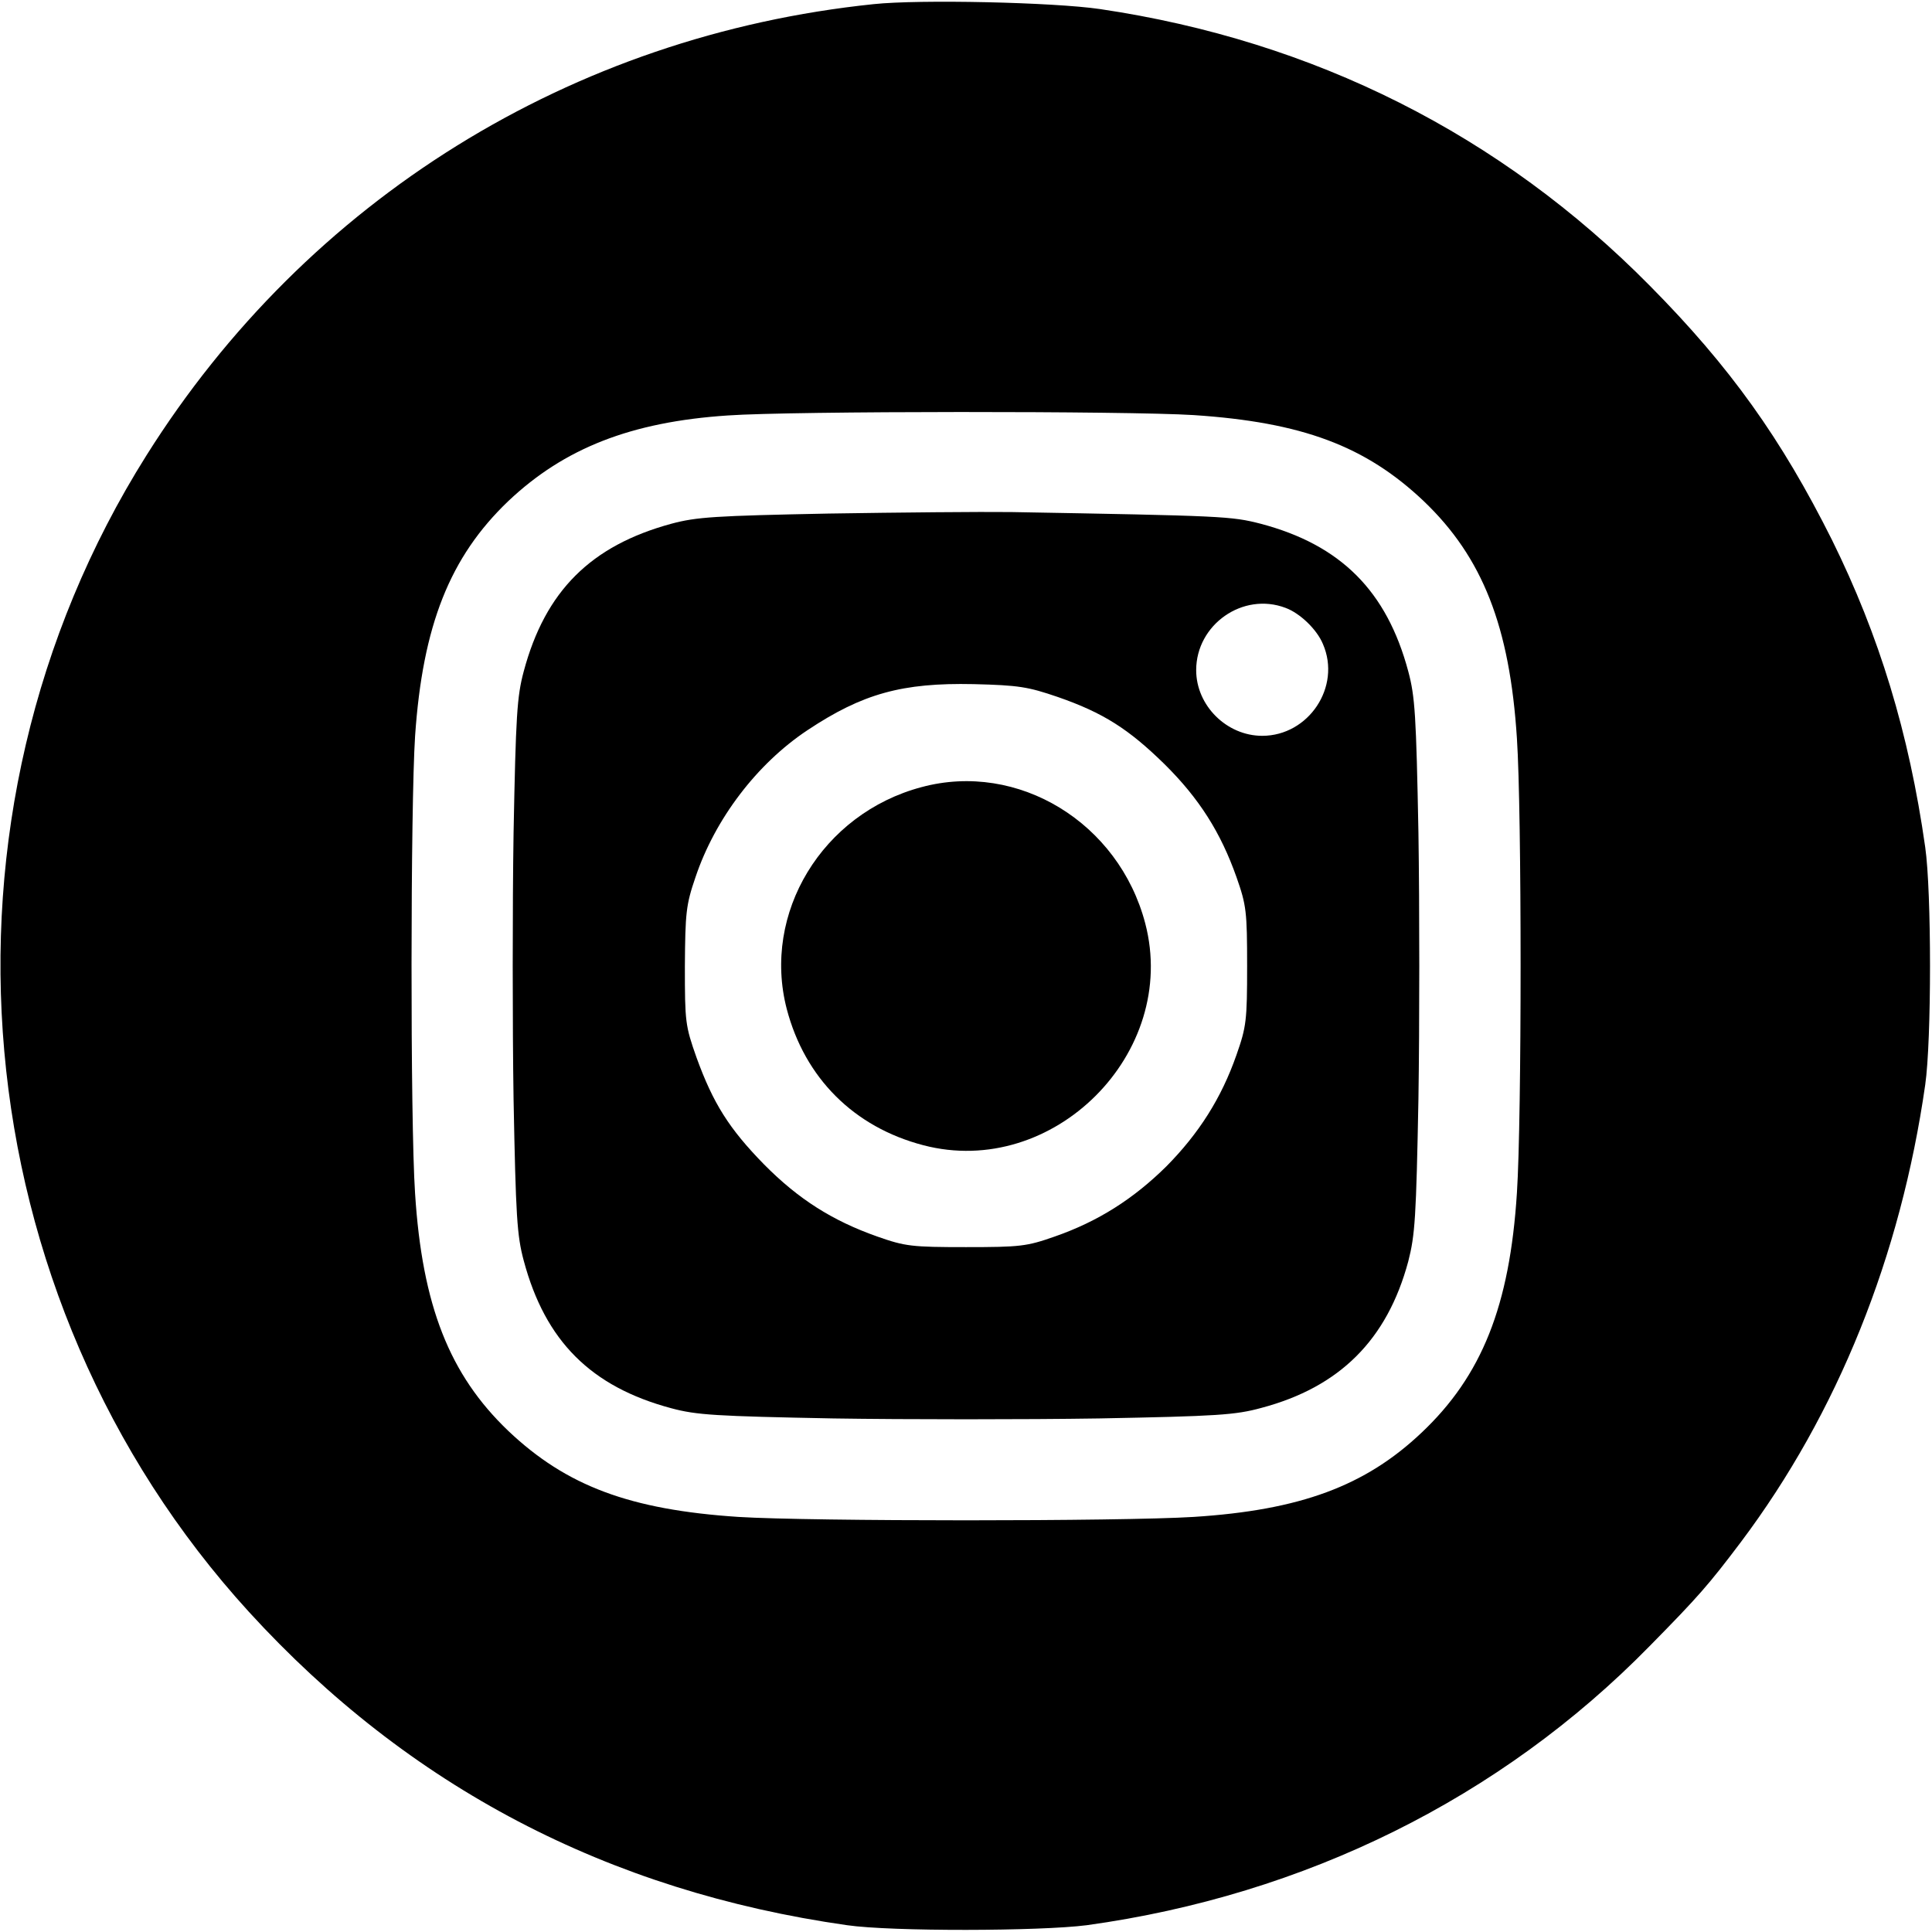
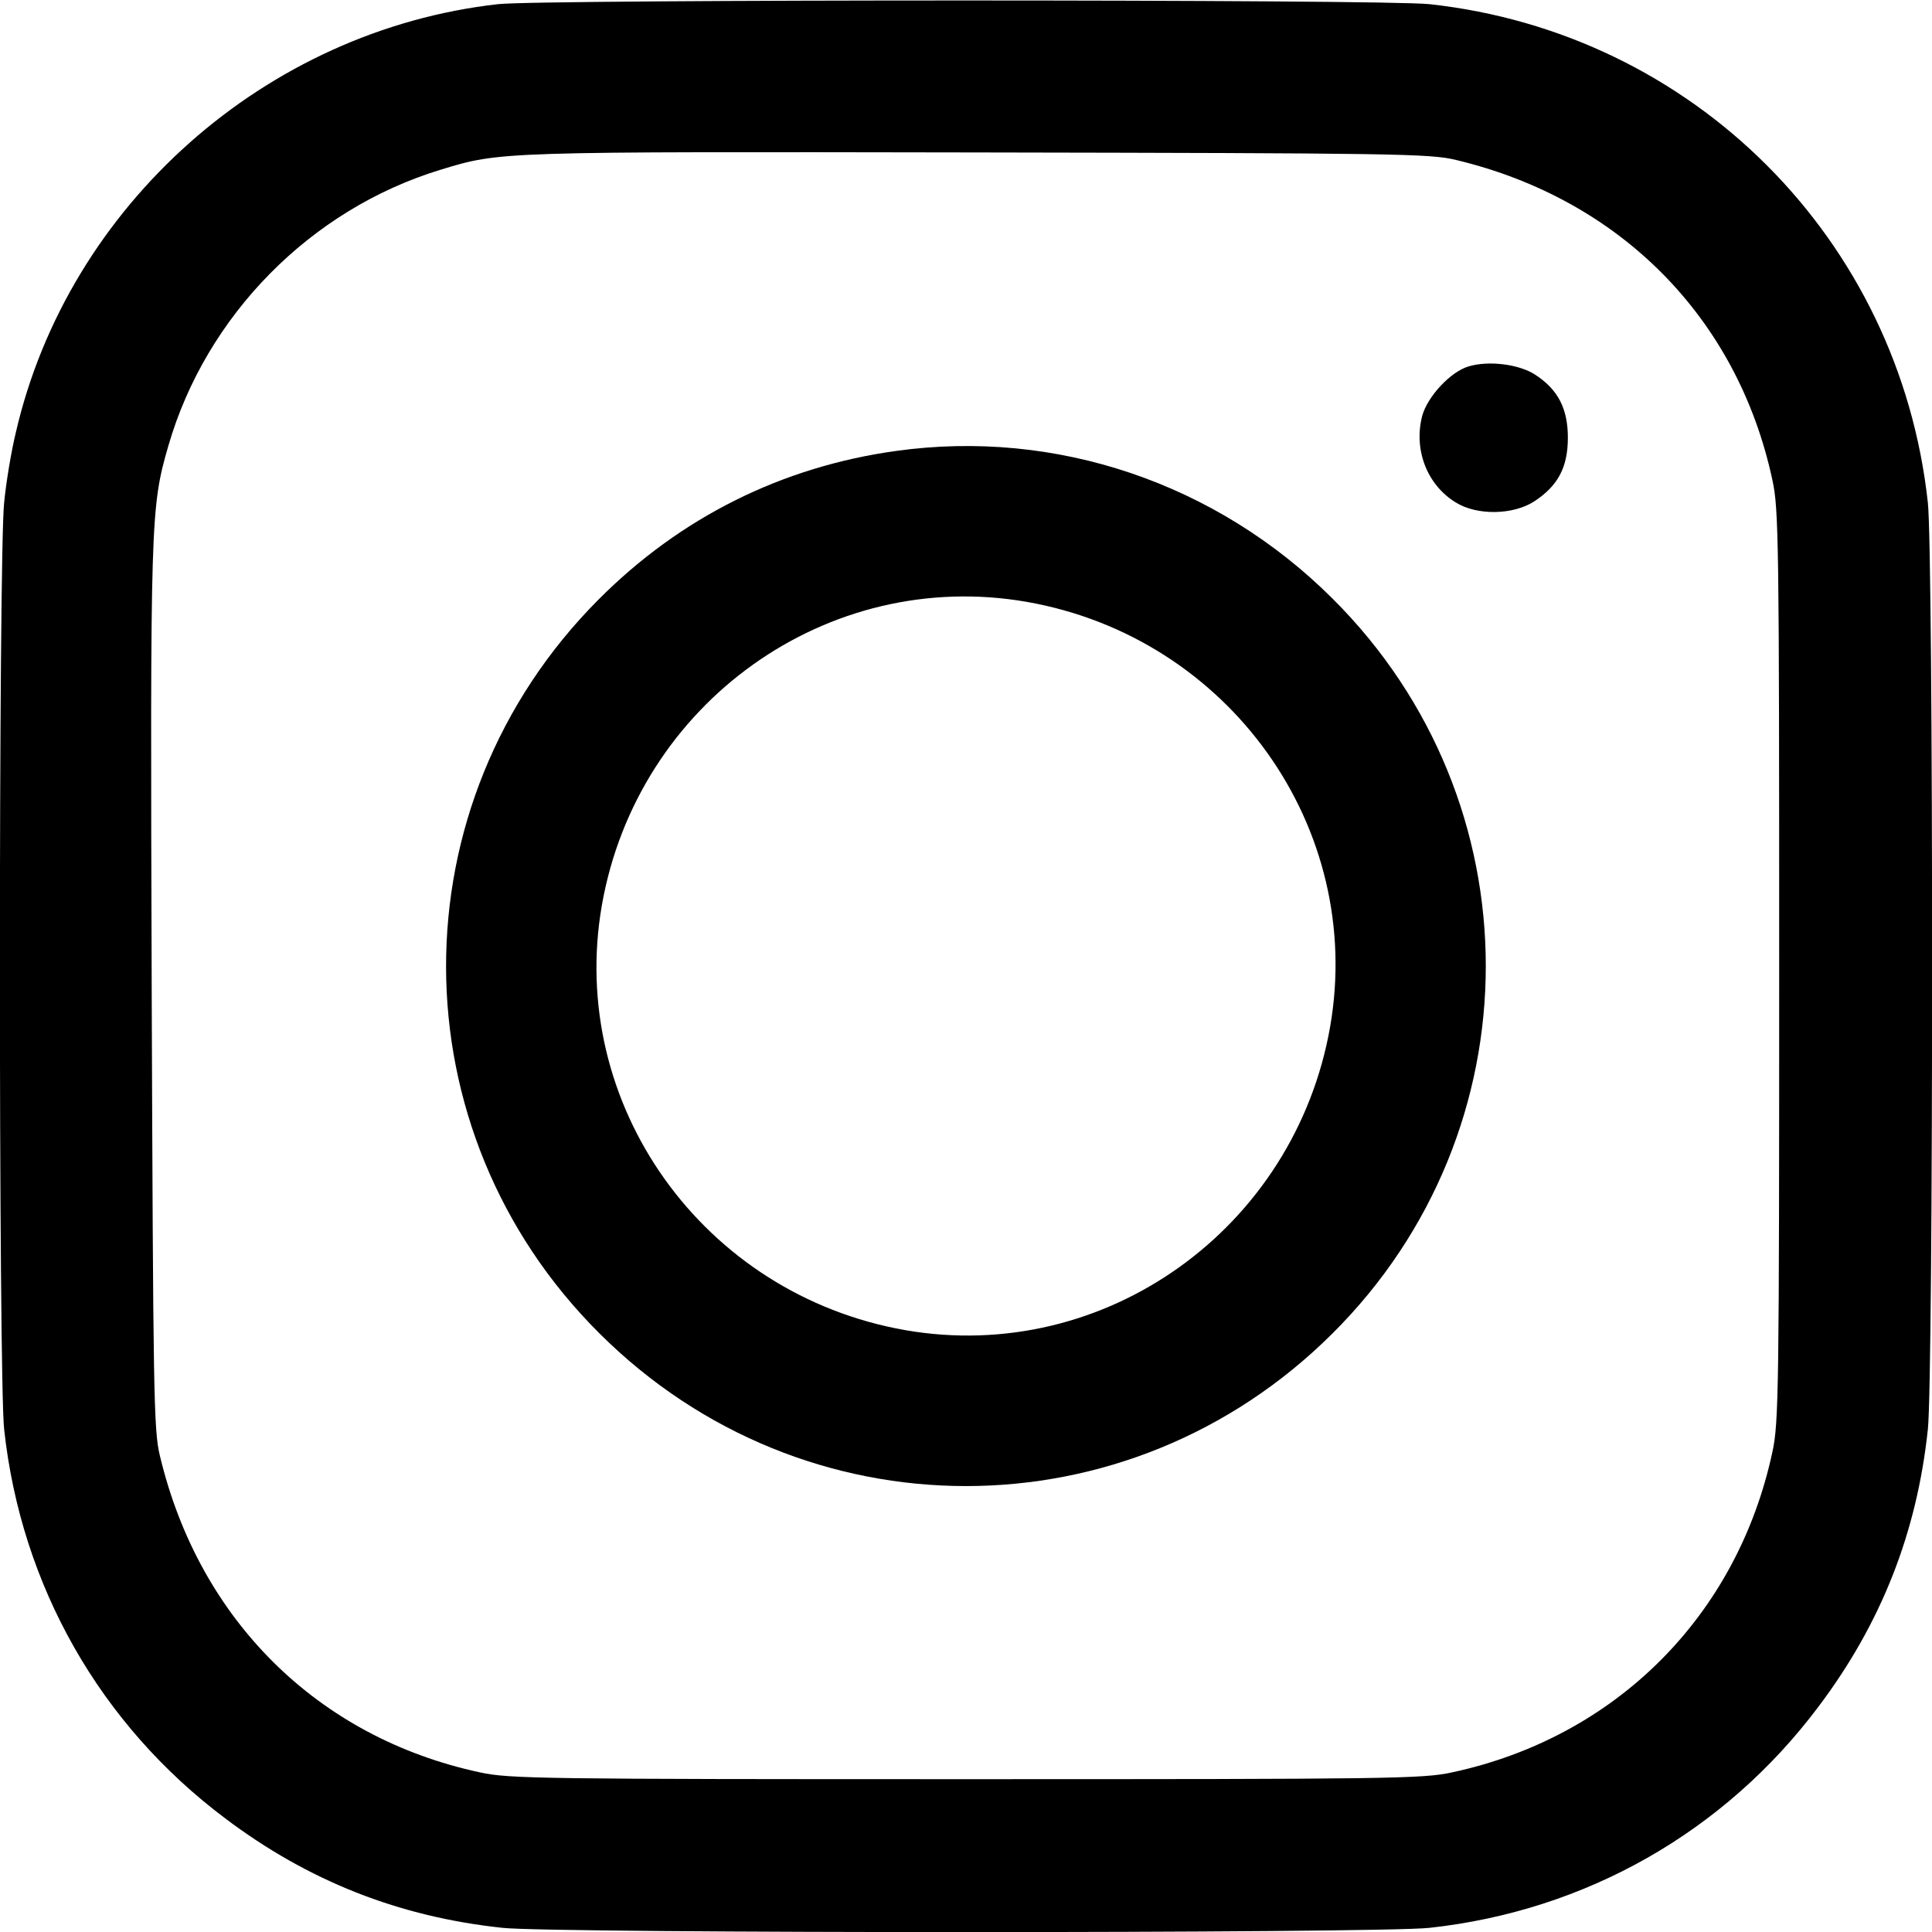
<svg xmlns="http://www.w3.org/2000/svg" version="1.0" width="512pt" height="512pt" viewBox="0 0 512 512" preserveAspectRatio="xMidYMid meet">
  <g transform="translate(0,512) scale(0.1,-0.1)" fill="#000000" stroke="none">
-     <path d="M2315 5109 c-800 -83 -1501 -518 -1927 -1196 -604 -960 -491 -2229 272 -3065 423 -463 951 -740 1585 -830 118 -17 511 -16 635 0 579 80 1097 337 1491 739 130 132 157 163 243 277 256 341 423 757 488 1211 17 118 17 512 0 630 -43 303 -122 561 -247 814 -134 268 -270 459 -483 674 -395 400 -889 649 -1457 733 -123 18 -478 26 -600 13z m848 -1089 c288 -19 456 -82 610 -228 156 -149 228 -332 247 -629 13 -195 13 -1006 0 -1204 -19 -300 -93 -485 -253 -636 -149 -141 -321 -205 -604 -223 -192 -12 -1014 -12 -1206 0 -288 19 -456 82 -610 228 -156 149 -228 332 -247 629 -13 194 -12 1028 0 1212 20 293 92 475 247 623 148 140 325 210 582 227 169 12 1061 12 1234 1z" />
-     <path d="M2195 3759 c-300 -6 -349 -9 -416 -27 -213 -58 -334 -178 -391 -391 -18 -67 -21 -117 -27 -429 -3 -193 -3 -511 0 -705 6 -311 9 -361 27 -428 57 -213 178 -334 391 -391 67 -18 117 -21 429 -27 193 -3 511 -3 705 0 313 6 361 9 430 28 207 55 333 180 389 388 18 70 21 116 27 431 3 193 3 511 0 705 -6 312 -9 361 -27 428 -57 213 -179 335 -391 391 -78 20 -98 21 -661 31 -80 1 -298 -1 -485 -4z m1212 -250 c38 -14 83 -57 99 -96 49 -113 -38 -243 -161 -243 -94 0 -175 80 -175 174 0 121 124 208 237 165z m-604 -236 c121 -42 188 -85 283 -178 92 -91 149 -181 191 -300 26 -74 28 -91 28 -235 0 -144 -2 -161 -28 -235 -40 -115 -100 -209 -186 -296 -87 -86 -181 -146 -296 -186 -74 -26 -91 -28 -235 -28 -144 0 -161 2 -235 28 -119 42 -209 99 -300 191 -93 95 -135 162 -179 283 -30 85 -31 94 -31 243 1 141 3 162 28 235 52 155 163 301 297 390 146 97 251 126 440 122 120 -3 144 -7 223 -34z" />
-     <path d="M2442 3034 c-263 -70 -423 -334 -357 -588 48 -183 178 -313 362 -361 344 -90 678 244 588 588 -70 267 -337 430 -593 361z" />
+     <path d="M1320 5109 c-616 -69 -1139 -533 -1278 -1135 -12 -49 -26 -133 -31 -186 -15 -133 -15 -2323 0 -2456 45 -414 254 -782 586 -1031 220 -166 461 -261 735 -290 133 -15 2323 -15 2456 0 414 45 782 254 1031 586 166 220 261 461 290 735 15 133 15 2323 0 2456 -76 699 -622 1245 -1321 1321 -117 13 -2354 13 -2468 0z m2539 -413 c435 -104 746 -419 838 -848 17 -77 18 -166 18 -1288 0 -1122 -1 -1211 -18 -1288 -93 -434 -415 -756 -849 -849 -77 -17 -166 -18 -1288 -18 -1122 0 -1211 1 -1288 18 -429 92 -744 403 -848 838 -17 68 -18 165 -22 1244 -4 1244 -3 1270 44 1433 100 346 377 627 721 732 161 49 150 48 1423 46 1107 -2 1200 -3 1269 -20z" />
+     <path d="M3892 4149 c-48 -14 -109 -80 -123 -131 -23 -89 12 -182 88 -229 57 -36 154 -34 210 3 62 41 88 90 88 168 0 77 -26 127 -85 166 -43 29 -125 39 -178 23z" />
+     <path d="M2375 3925 c-304 -42 -573 -177 -789 -394 -540 -542 -538 -1407 3 -1945 541 -539 1401 -539 1942 0 542 539 542 1409 0 1948 -307 306 -733 450 -1156 391z m346 -400 c536 -94 896 -598 804 -1126 -94 -536 -598 -896 -1126 -804 -536 94 -896 598 -804 1126 94 536 598 896 1126 804z" />
  </g>
</svg>
